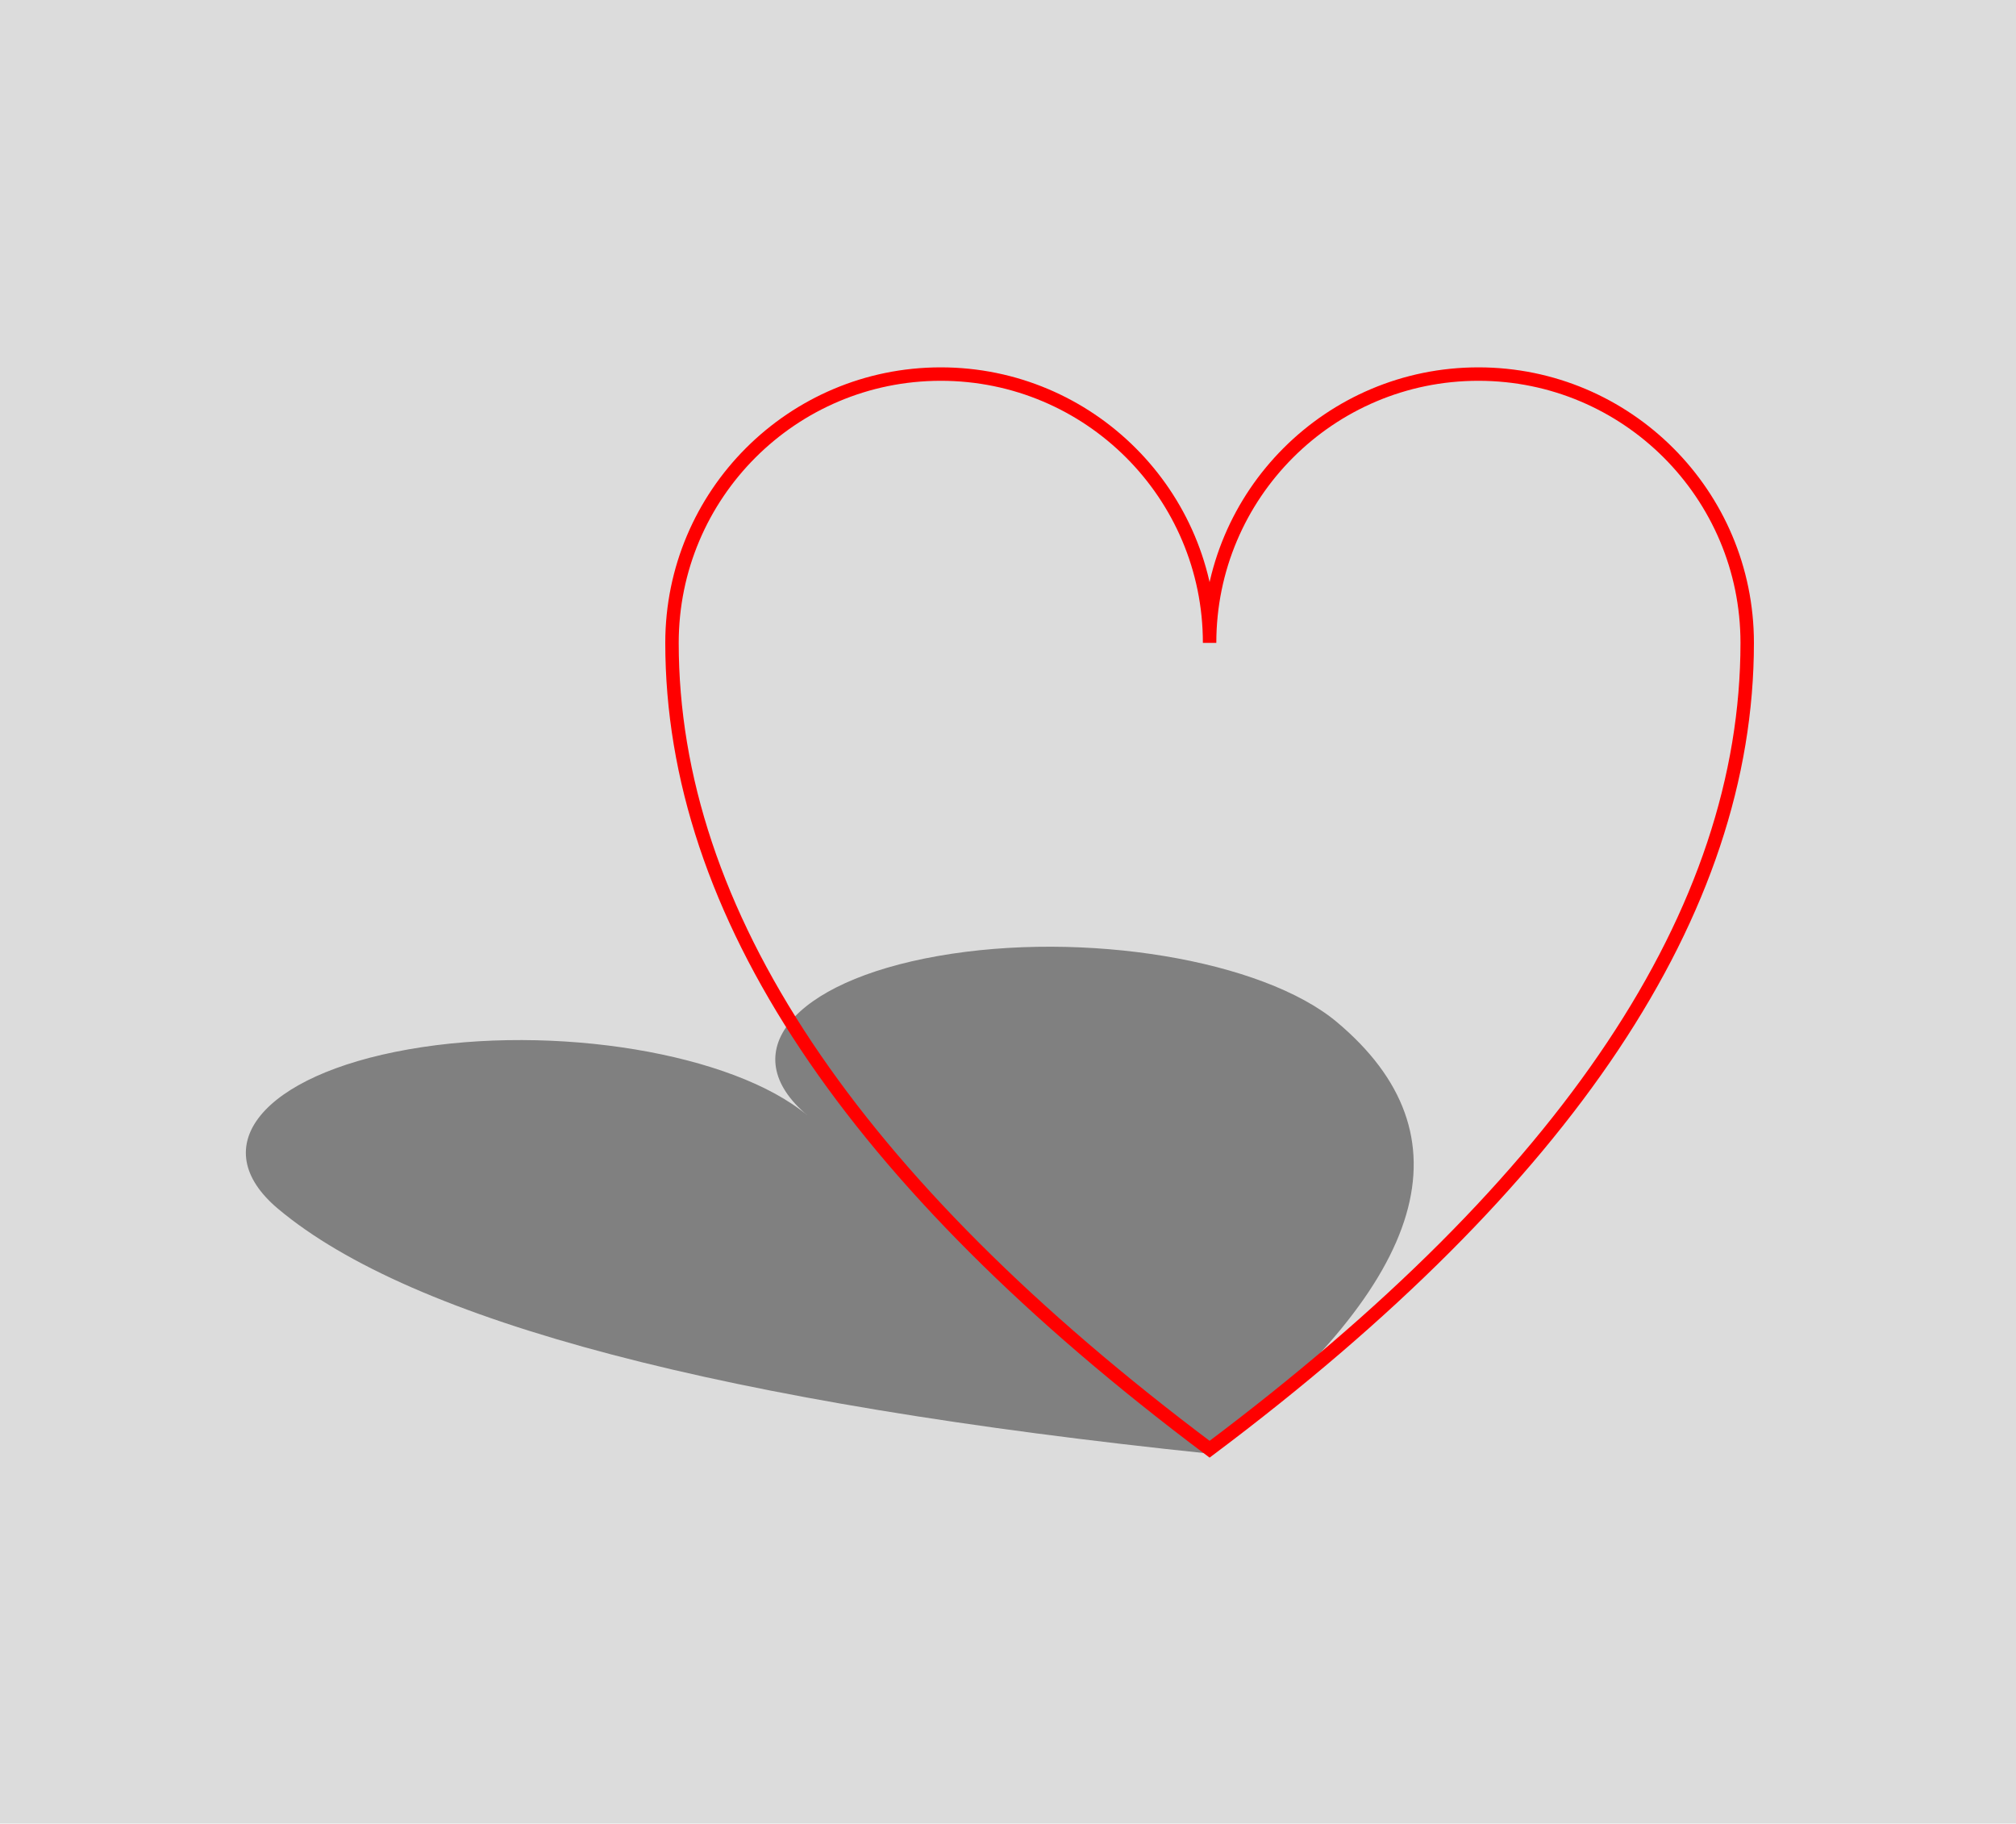
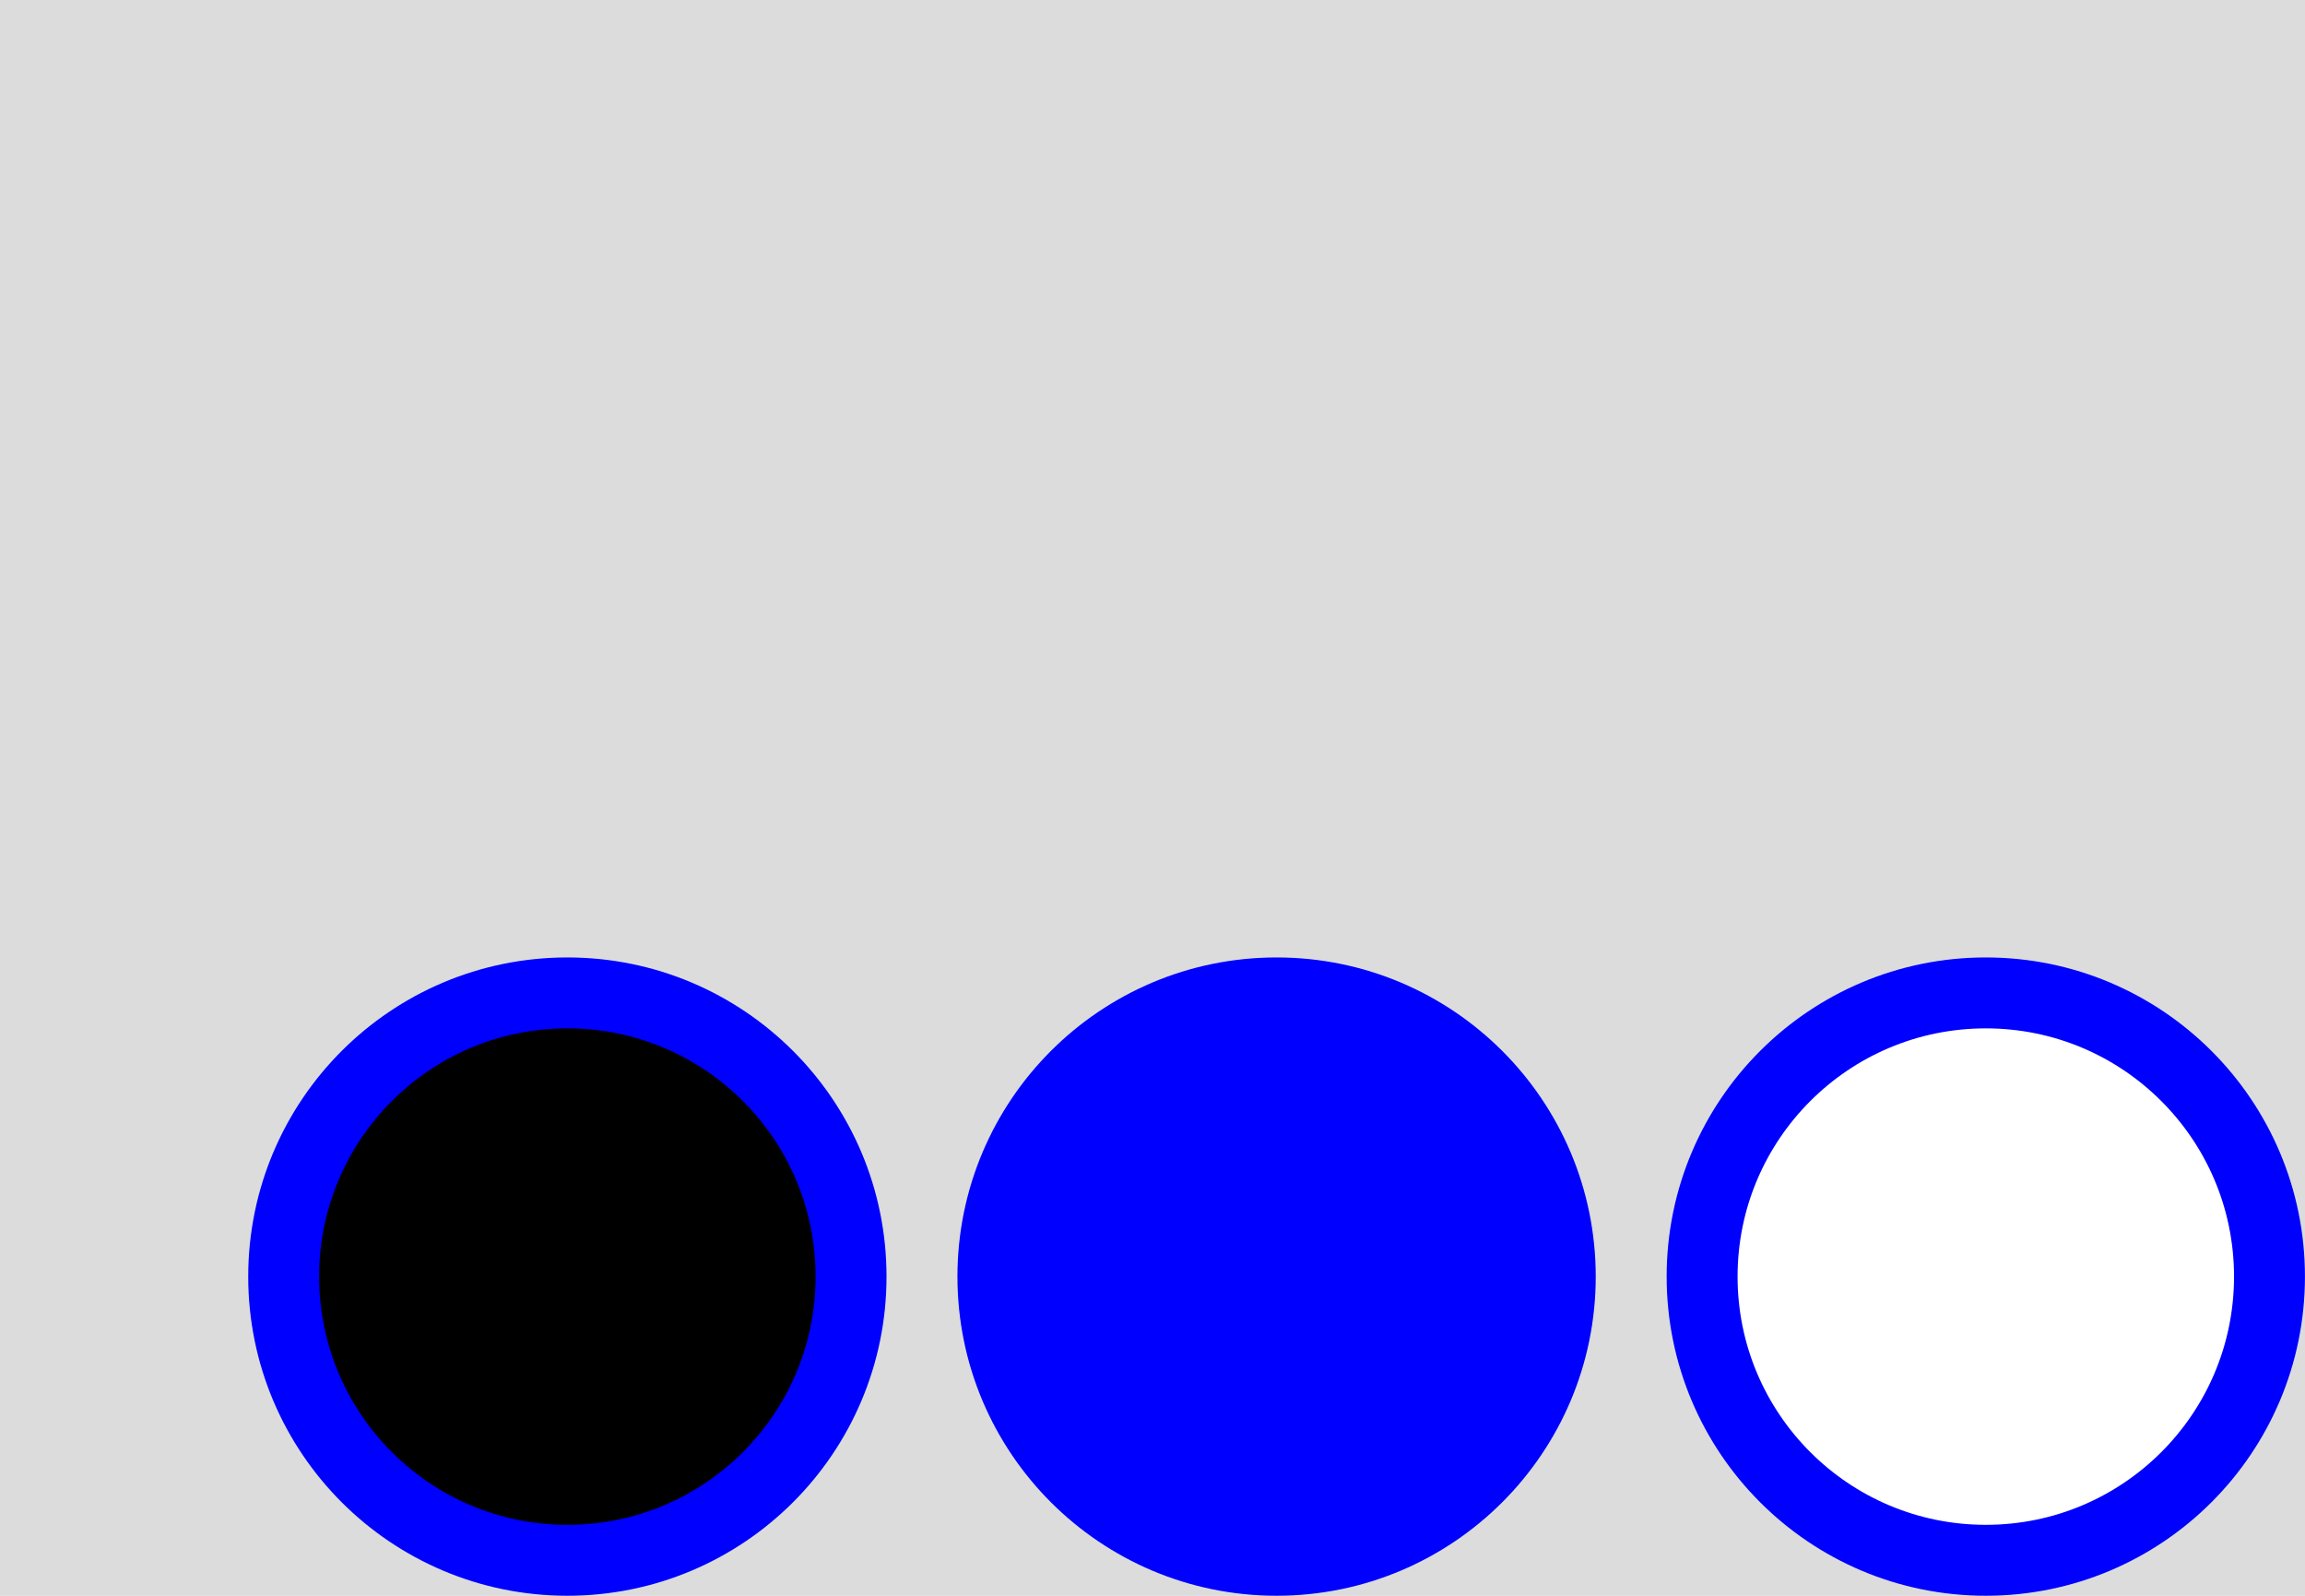
- <svg xmlns="http://www.w3.org/2000/svg" xmlns:xlink="http://www.w3.org/1999/xlink">
+ <svg xmlns="http://www.w3.org/2000/svg">
  <rect width="100%" height="100%" fill="#dcdcdc" />
-   <svg viewBox="-40 0 150 100">
-     <g fill="grey" transform="rotate(-10 50 100)                 translate(-36 45.5)                 skewX(40)                 scale(1 0.5)">
-       <path id="heart" d="M 10,30 A 20,20 0,0,1 50,30 A 20,20 0,0,1 90,30 Q 90,60 50,90 Q 10,60 10,30 z" />
-     </g>
-     <use xlink:href="#heart" fill="none" stroke="red" />
+   <svg x="10" y="10" viewBox="0 0 30 10" width="100" height="100">
+     <circle id="myCircle" cx="5" cy="5" r="4" stroke="blue" />
+     <use href="#myCircle" x="10" fill="blue" />
+     <use href="#myCircle" x="20" fill="white" stroke="red" />
  </svg>
</svg>
